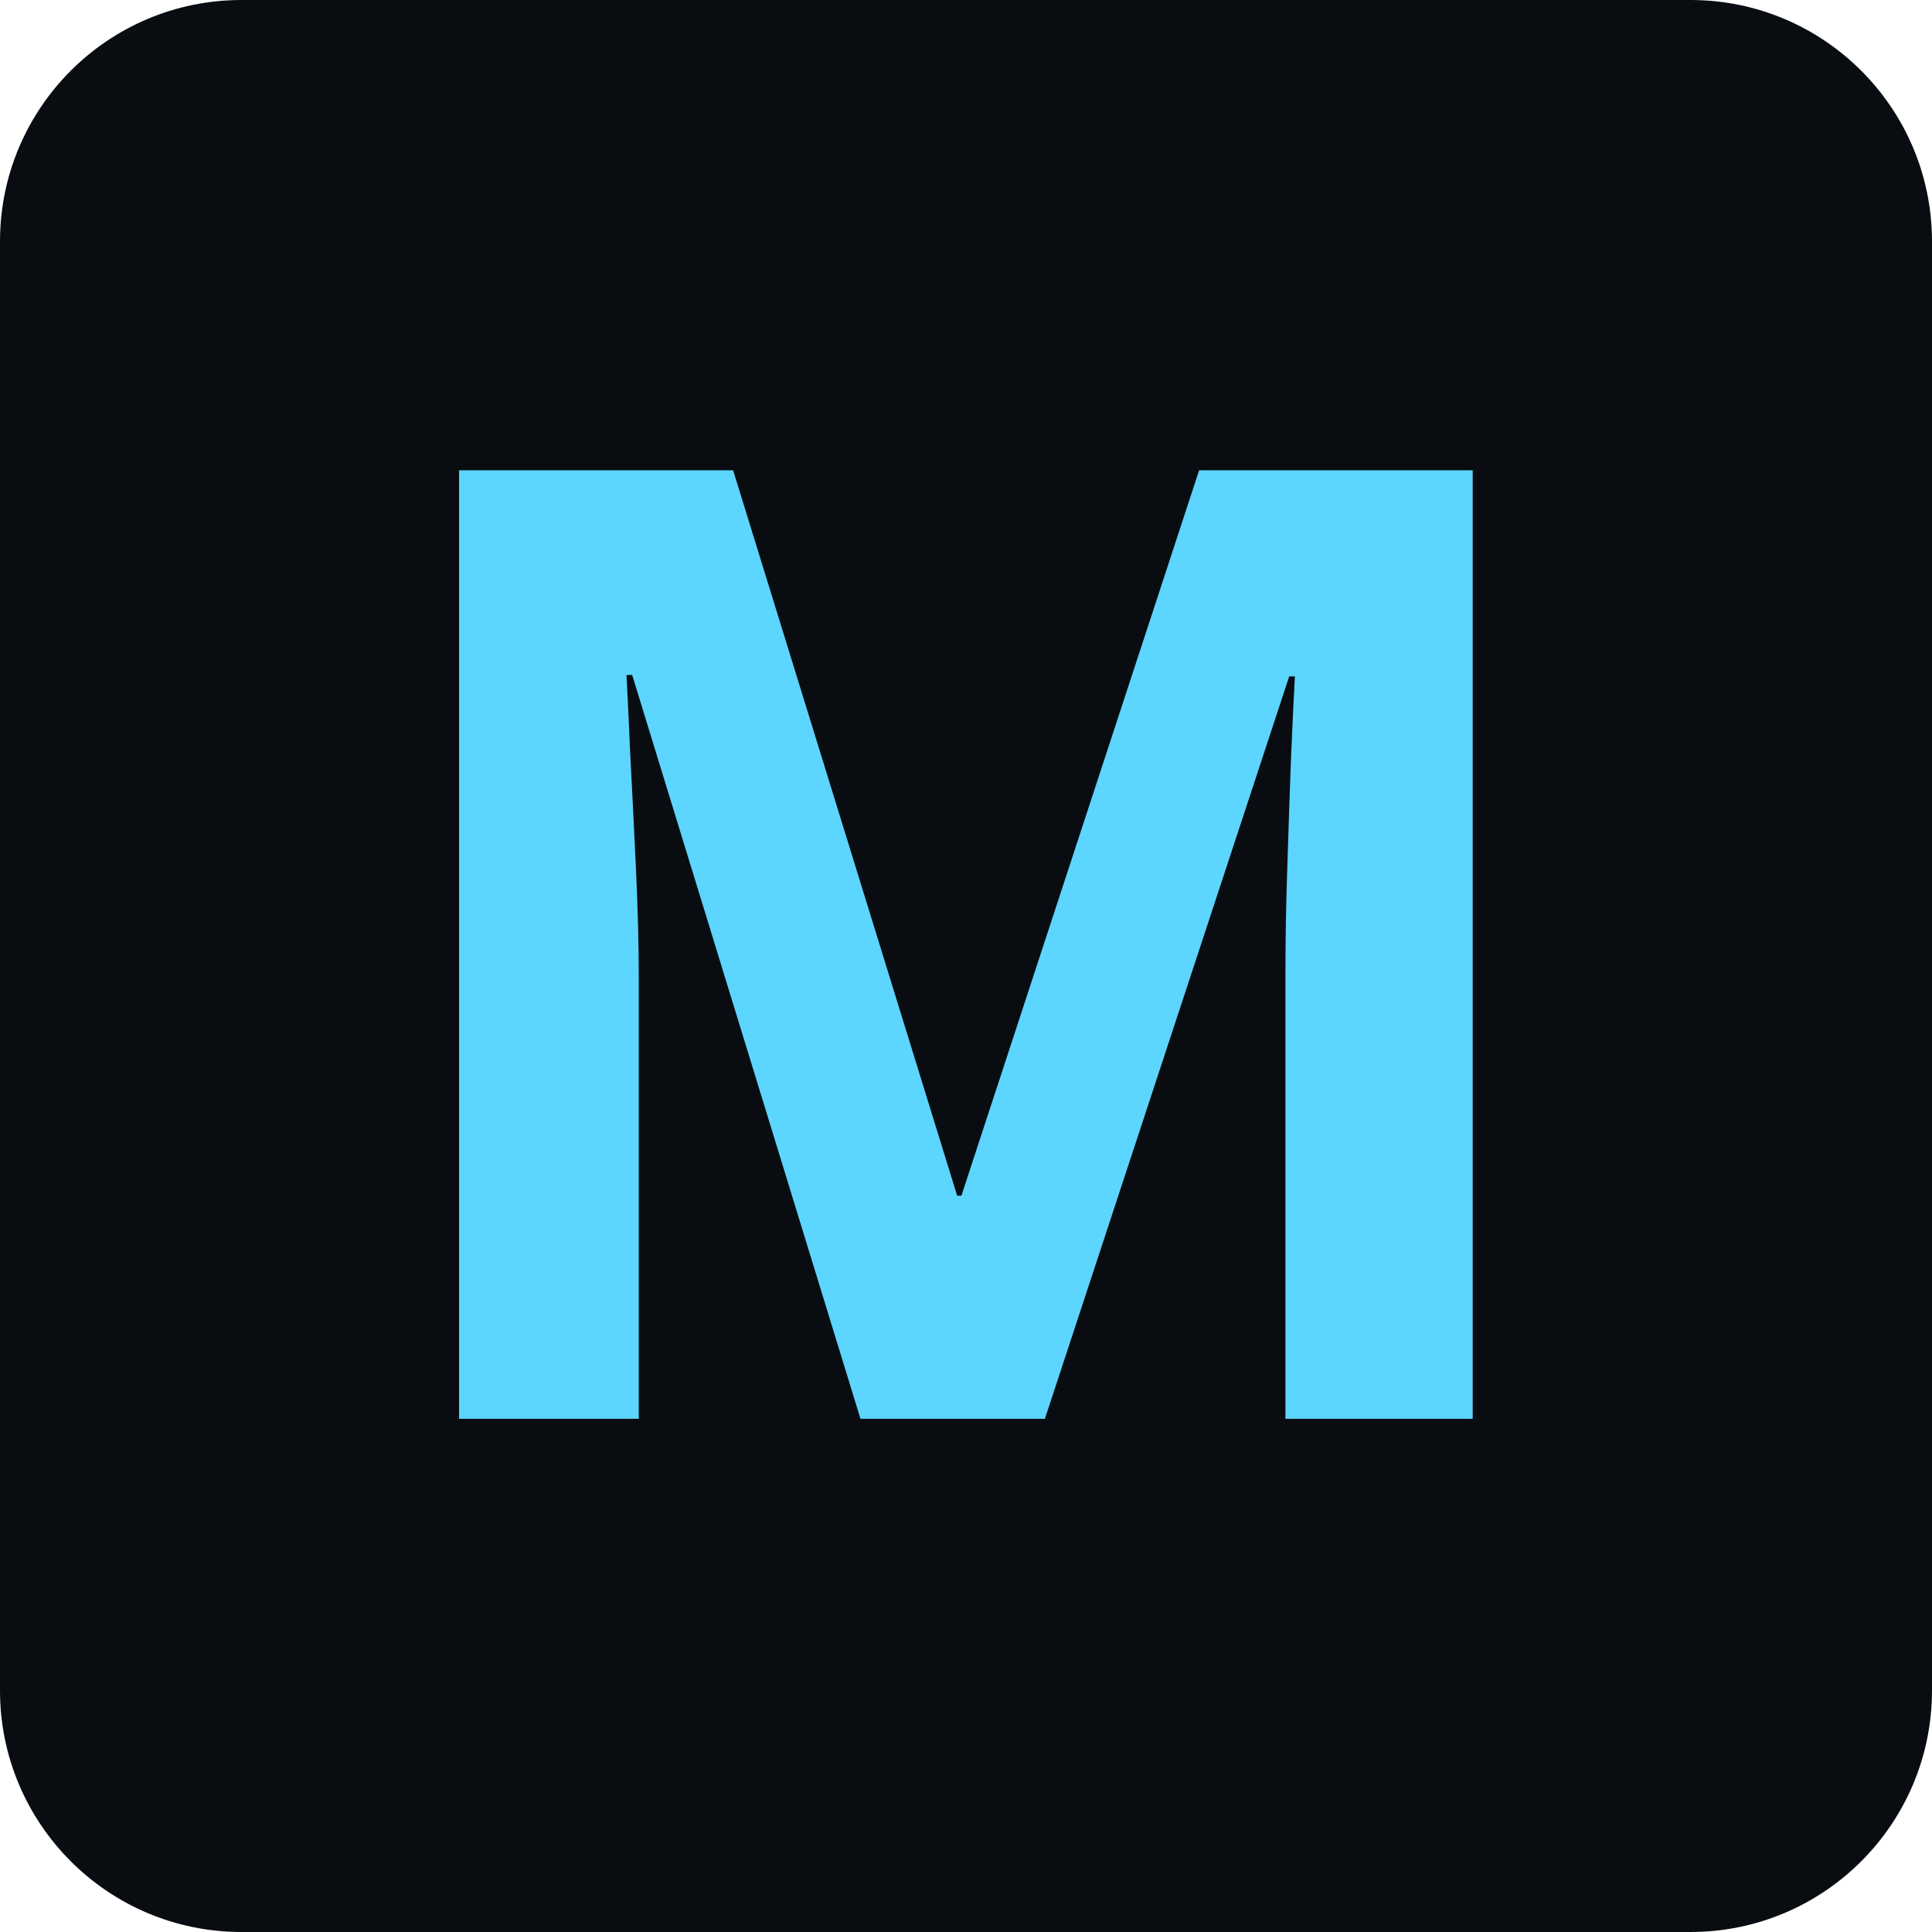
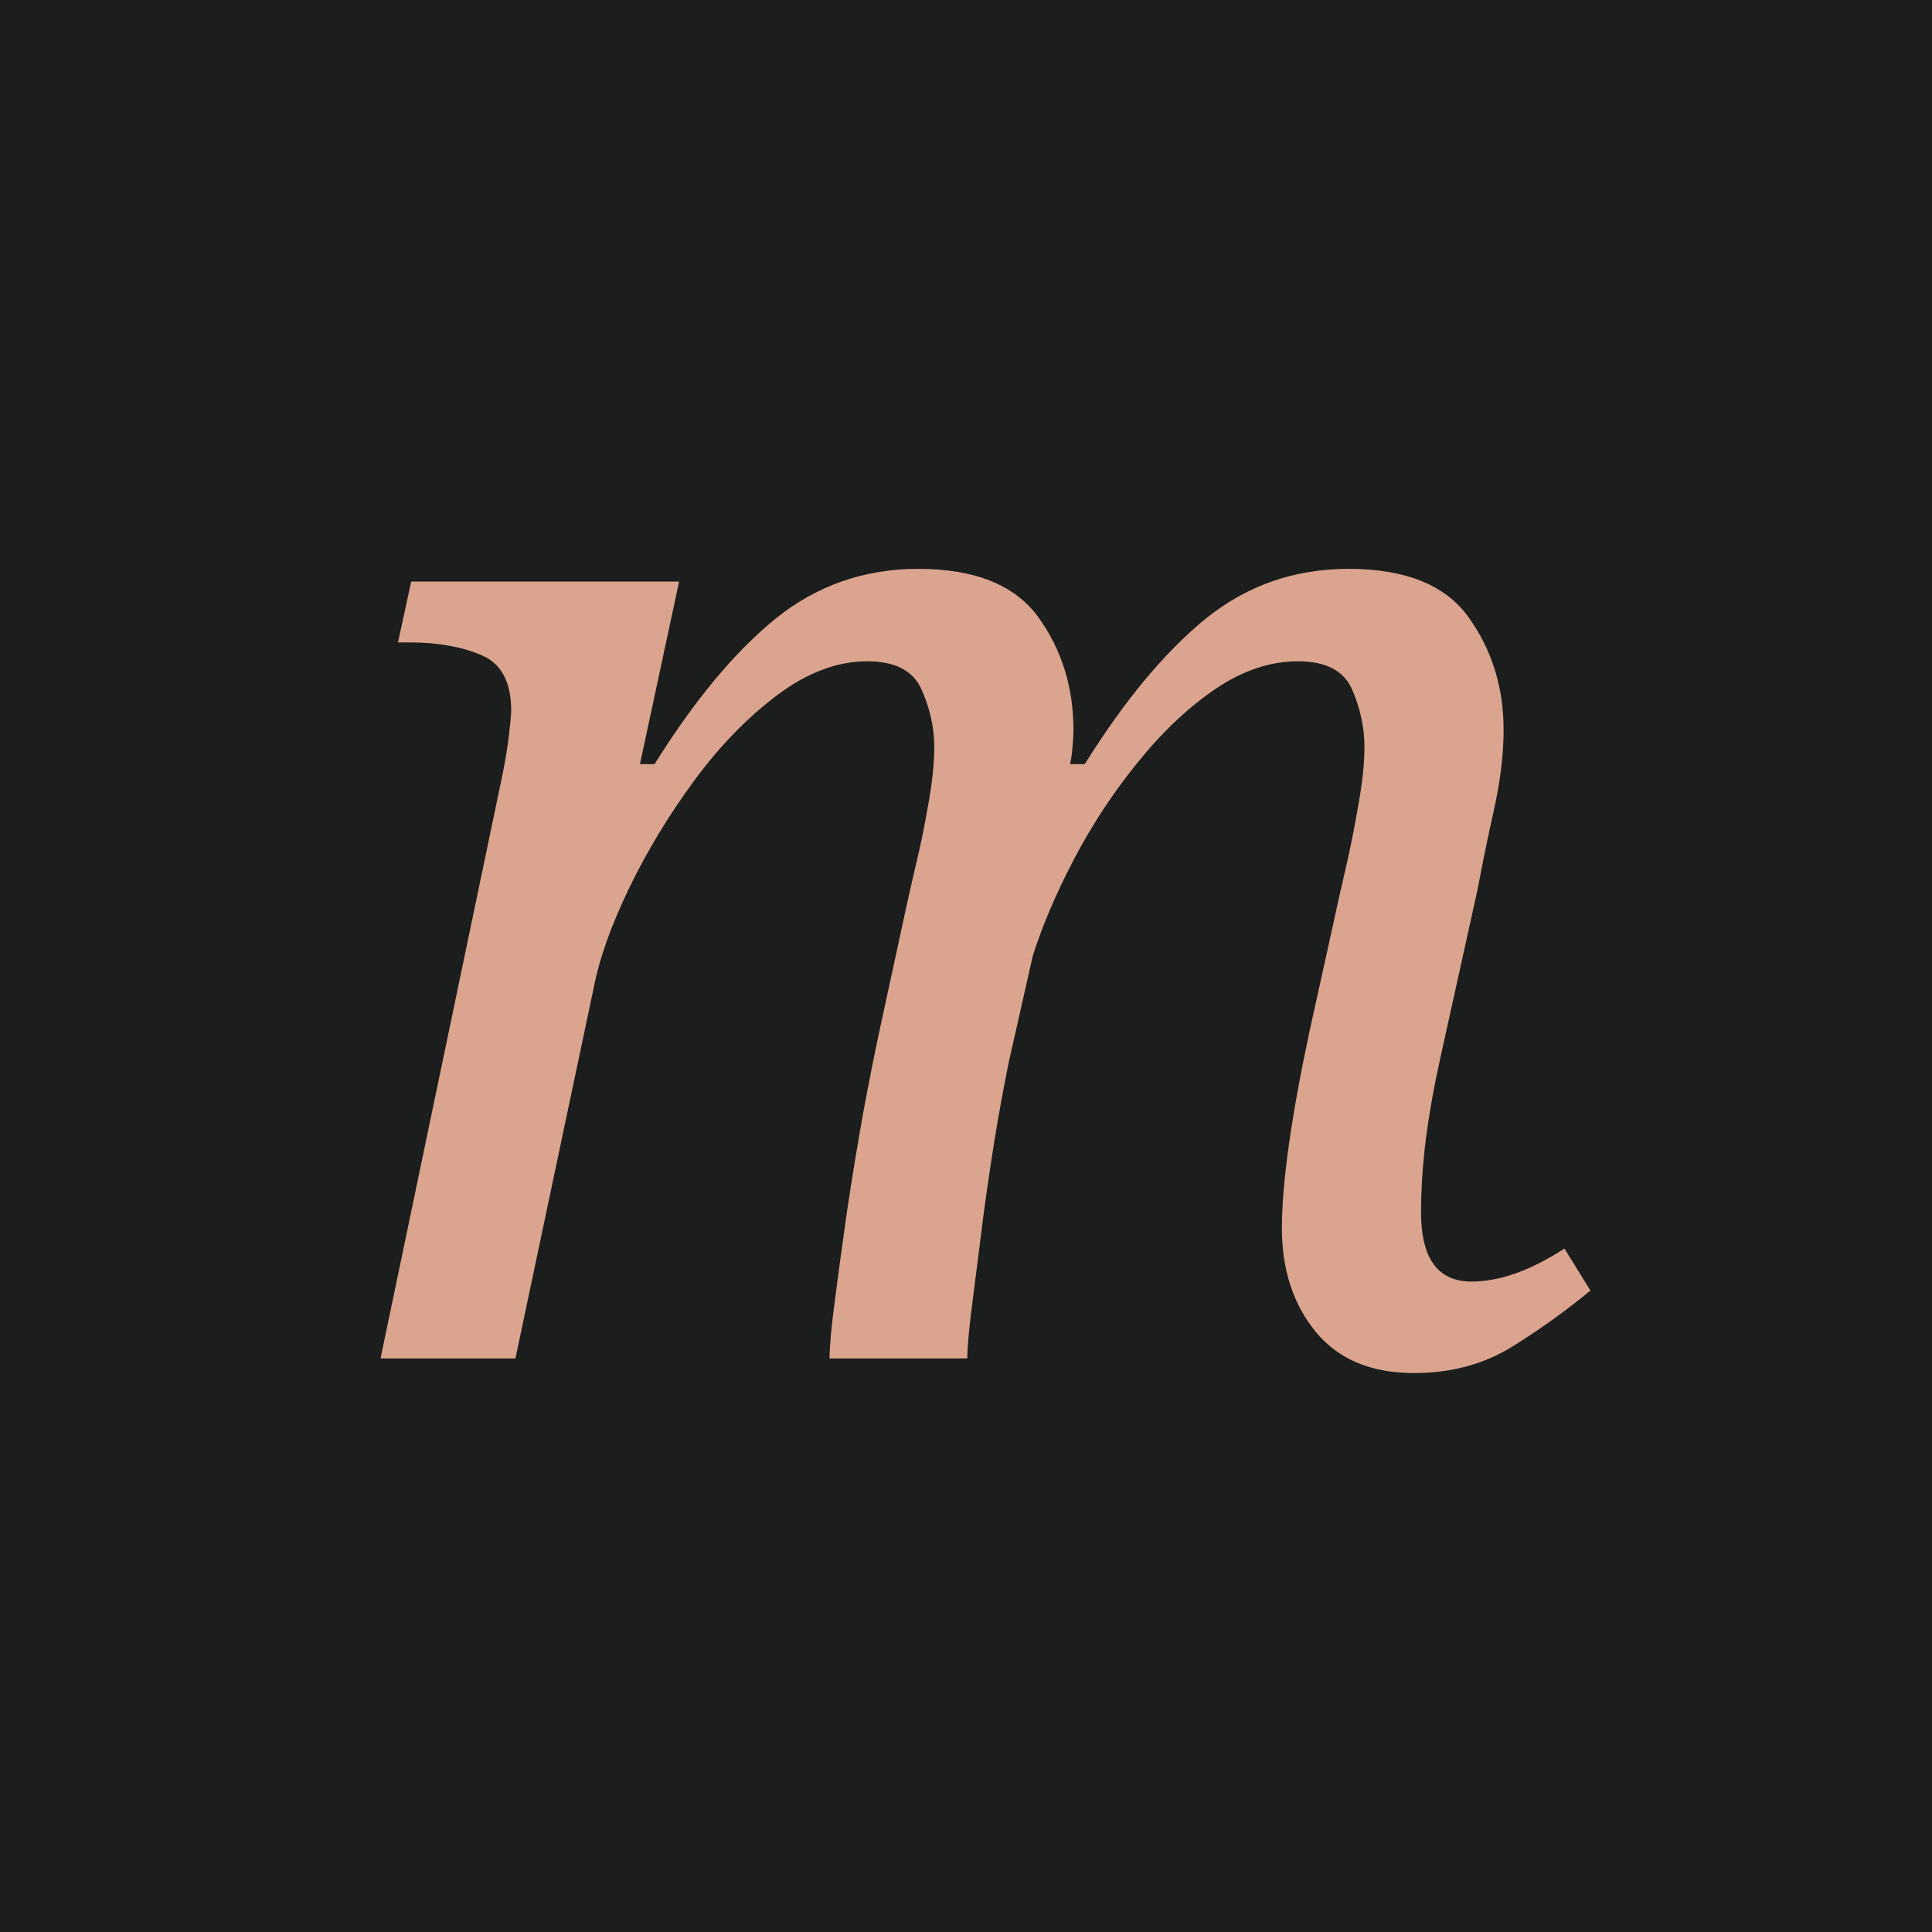
<svg xmlns="http://www.w3.org/2000/svg" viewBox="0 0 64 64">
-   <rect width="64" height="64" rx="8" fill="#090d12" />
-   <text x="32" y="47" fill="#5cd5ff" font-family="sans-serif" font-size="44" font-weight="700" text-anchor="middle">M</text>
+   <rect width="64" height="64" fill="#1b1e1c" />
+   <text x="32" y="45" fill="#dba48e" font-family="Georgia,serif" font-size="48" font-style="italic" text-anchor="middle">m</text>
</svg>
